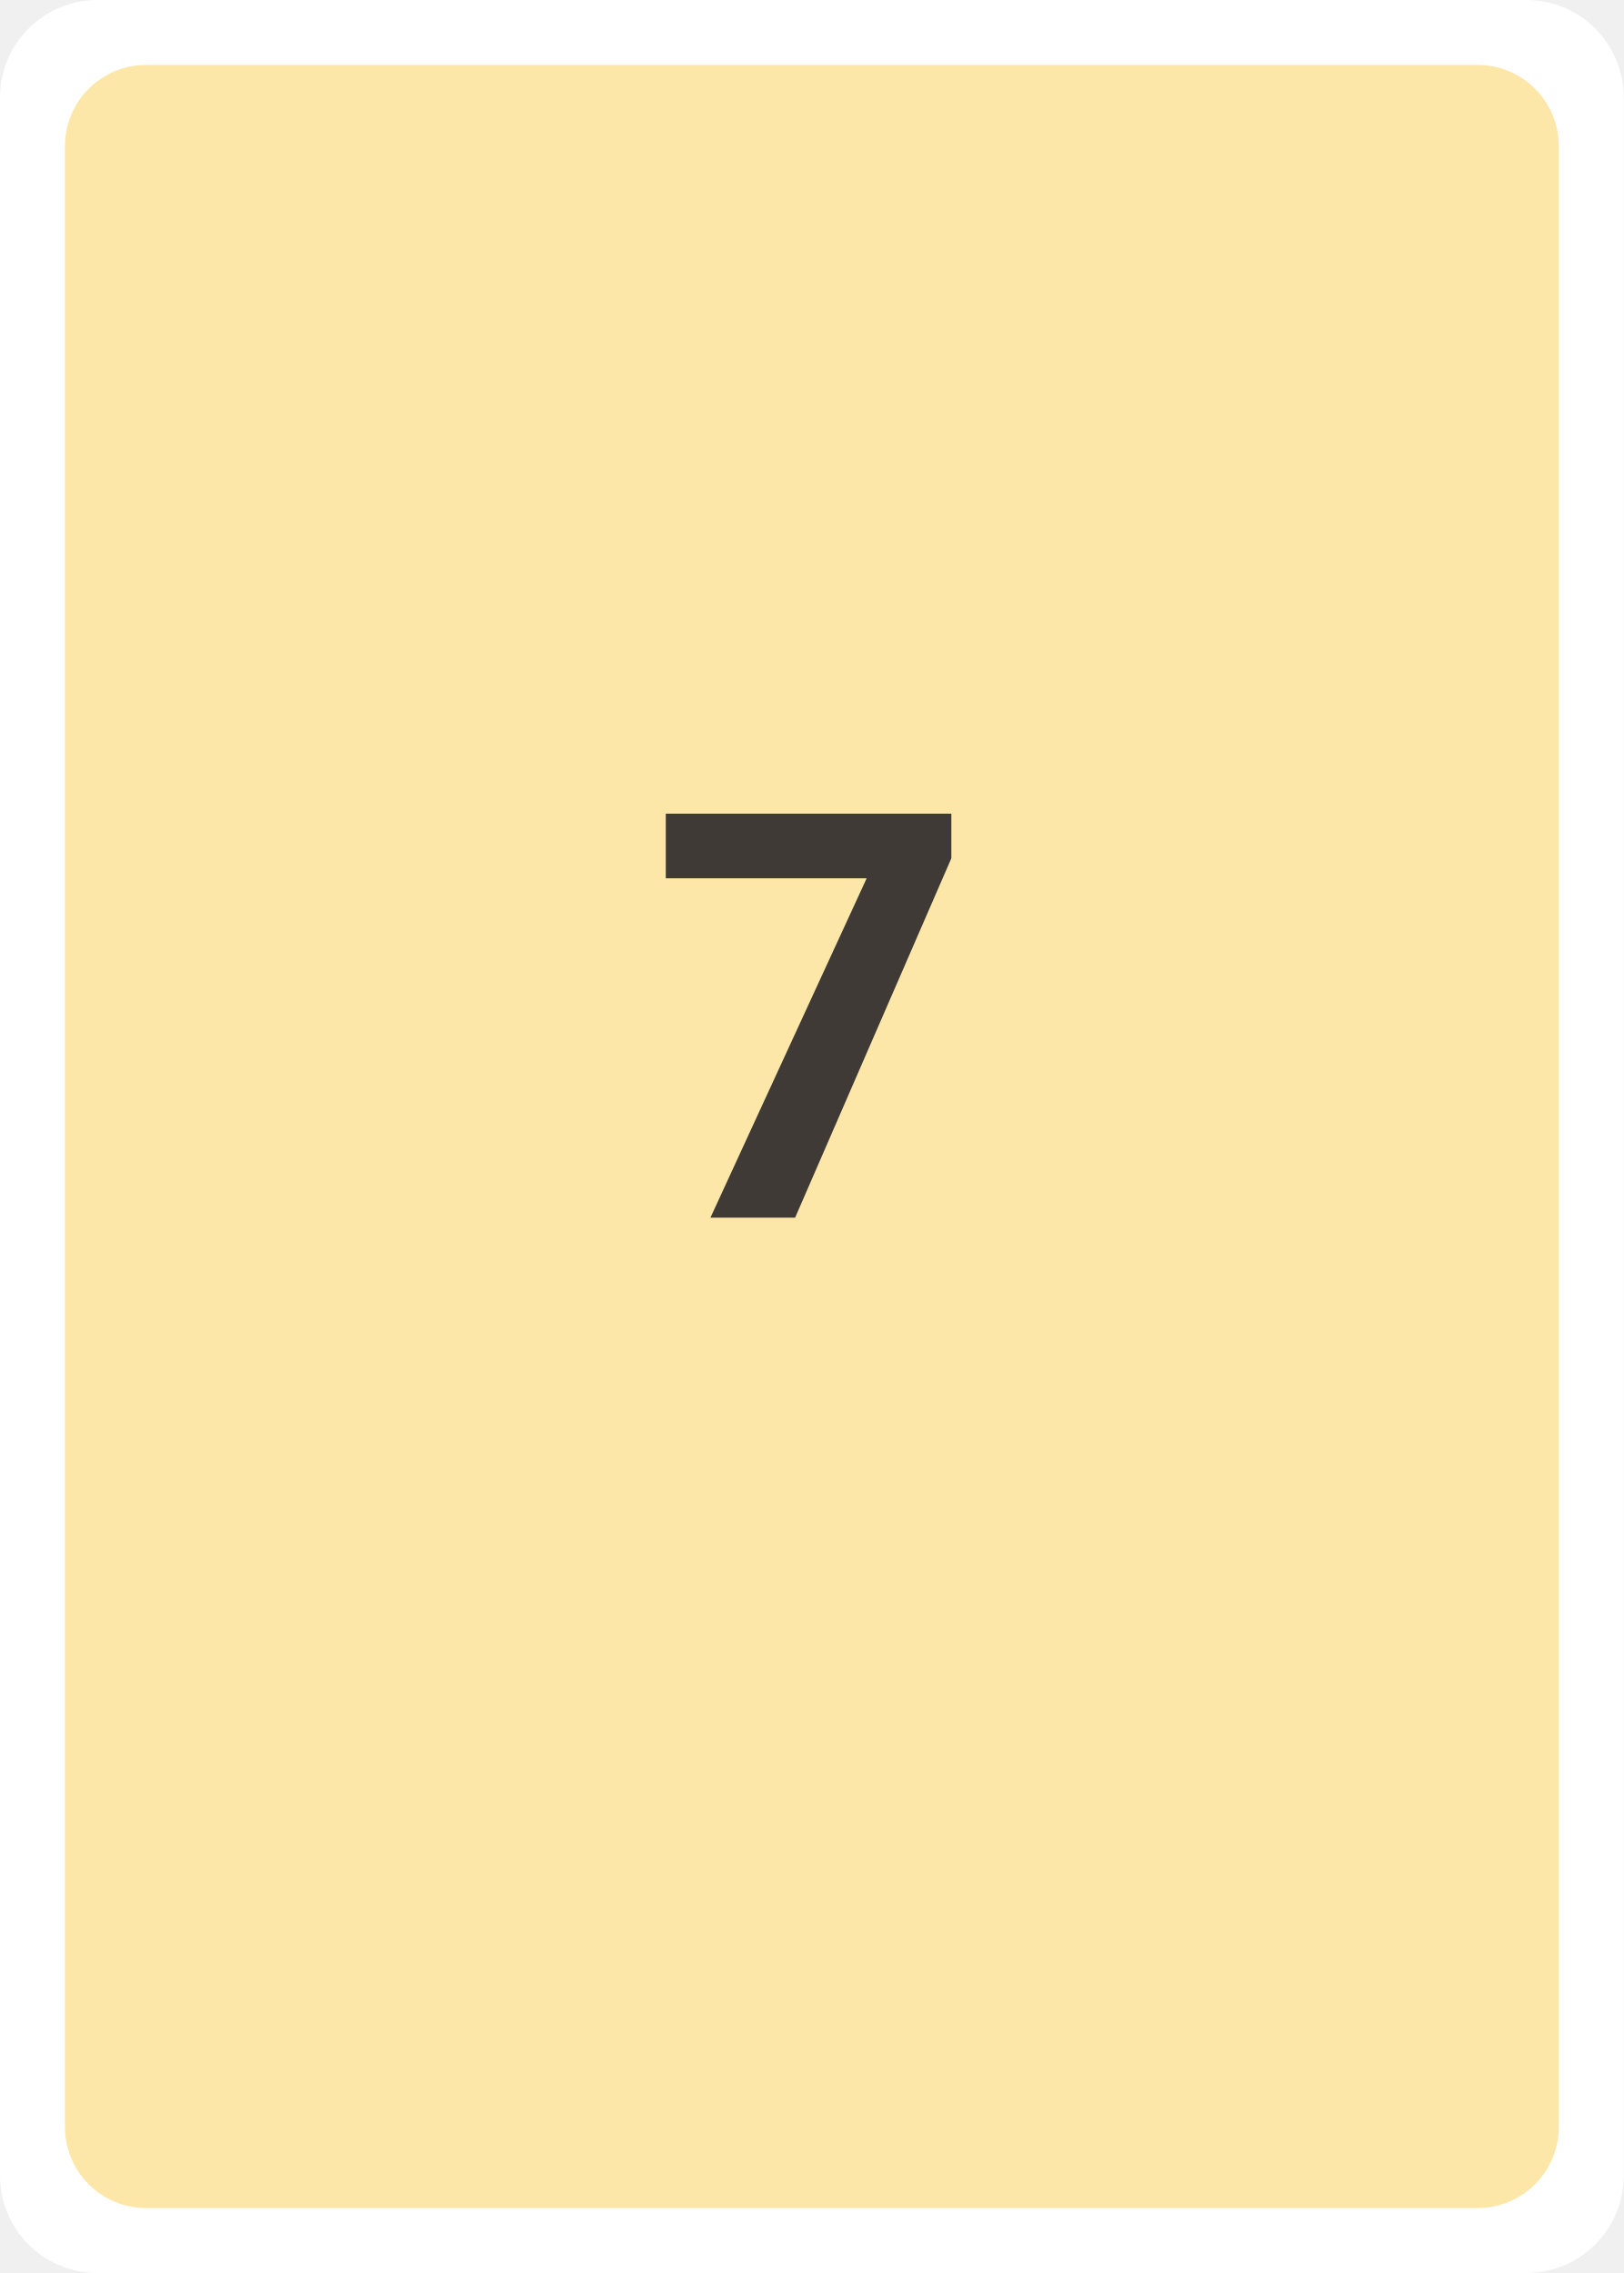
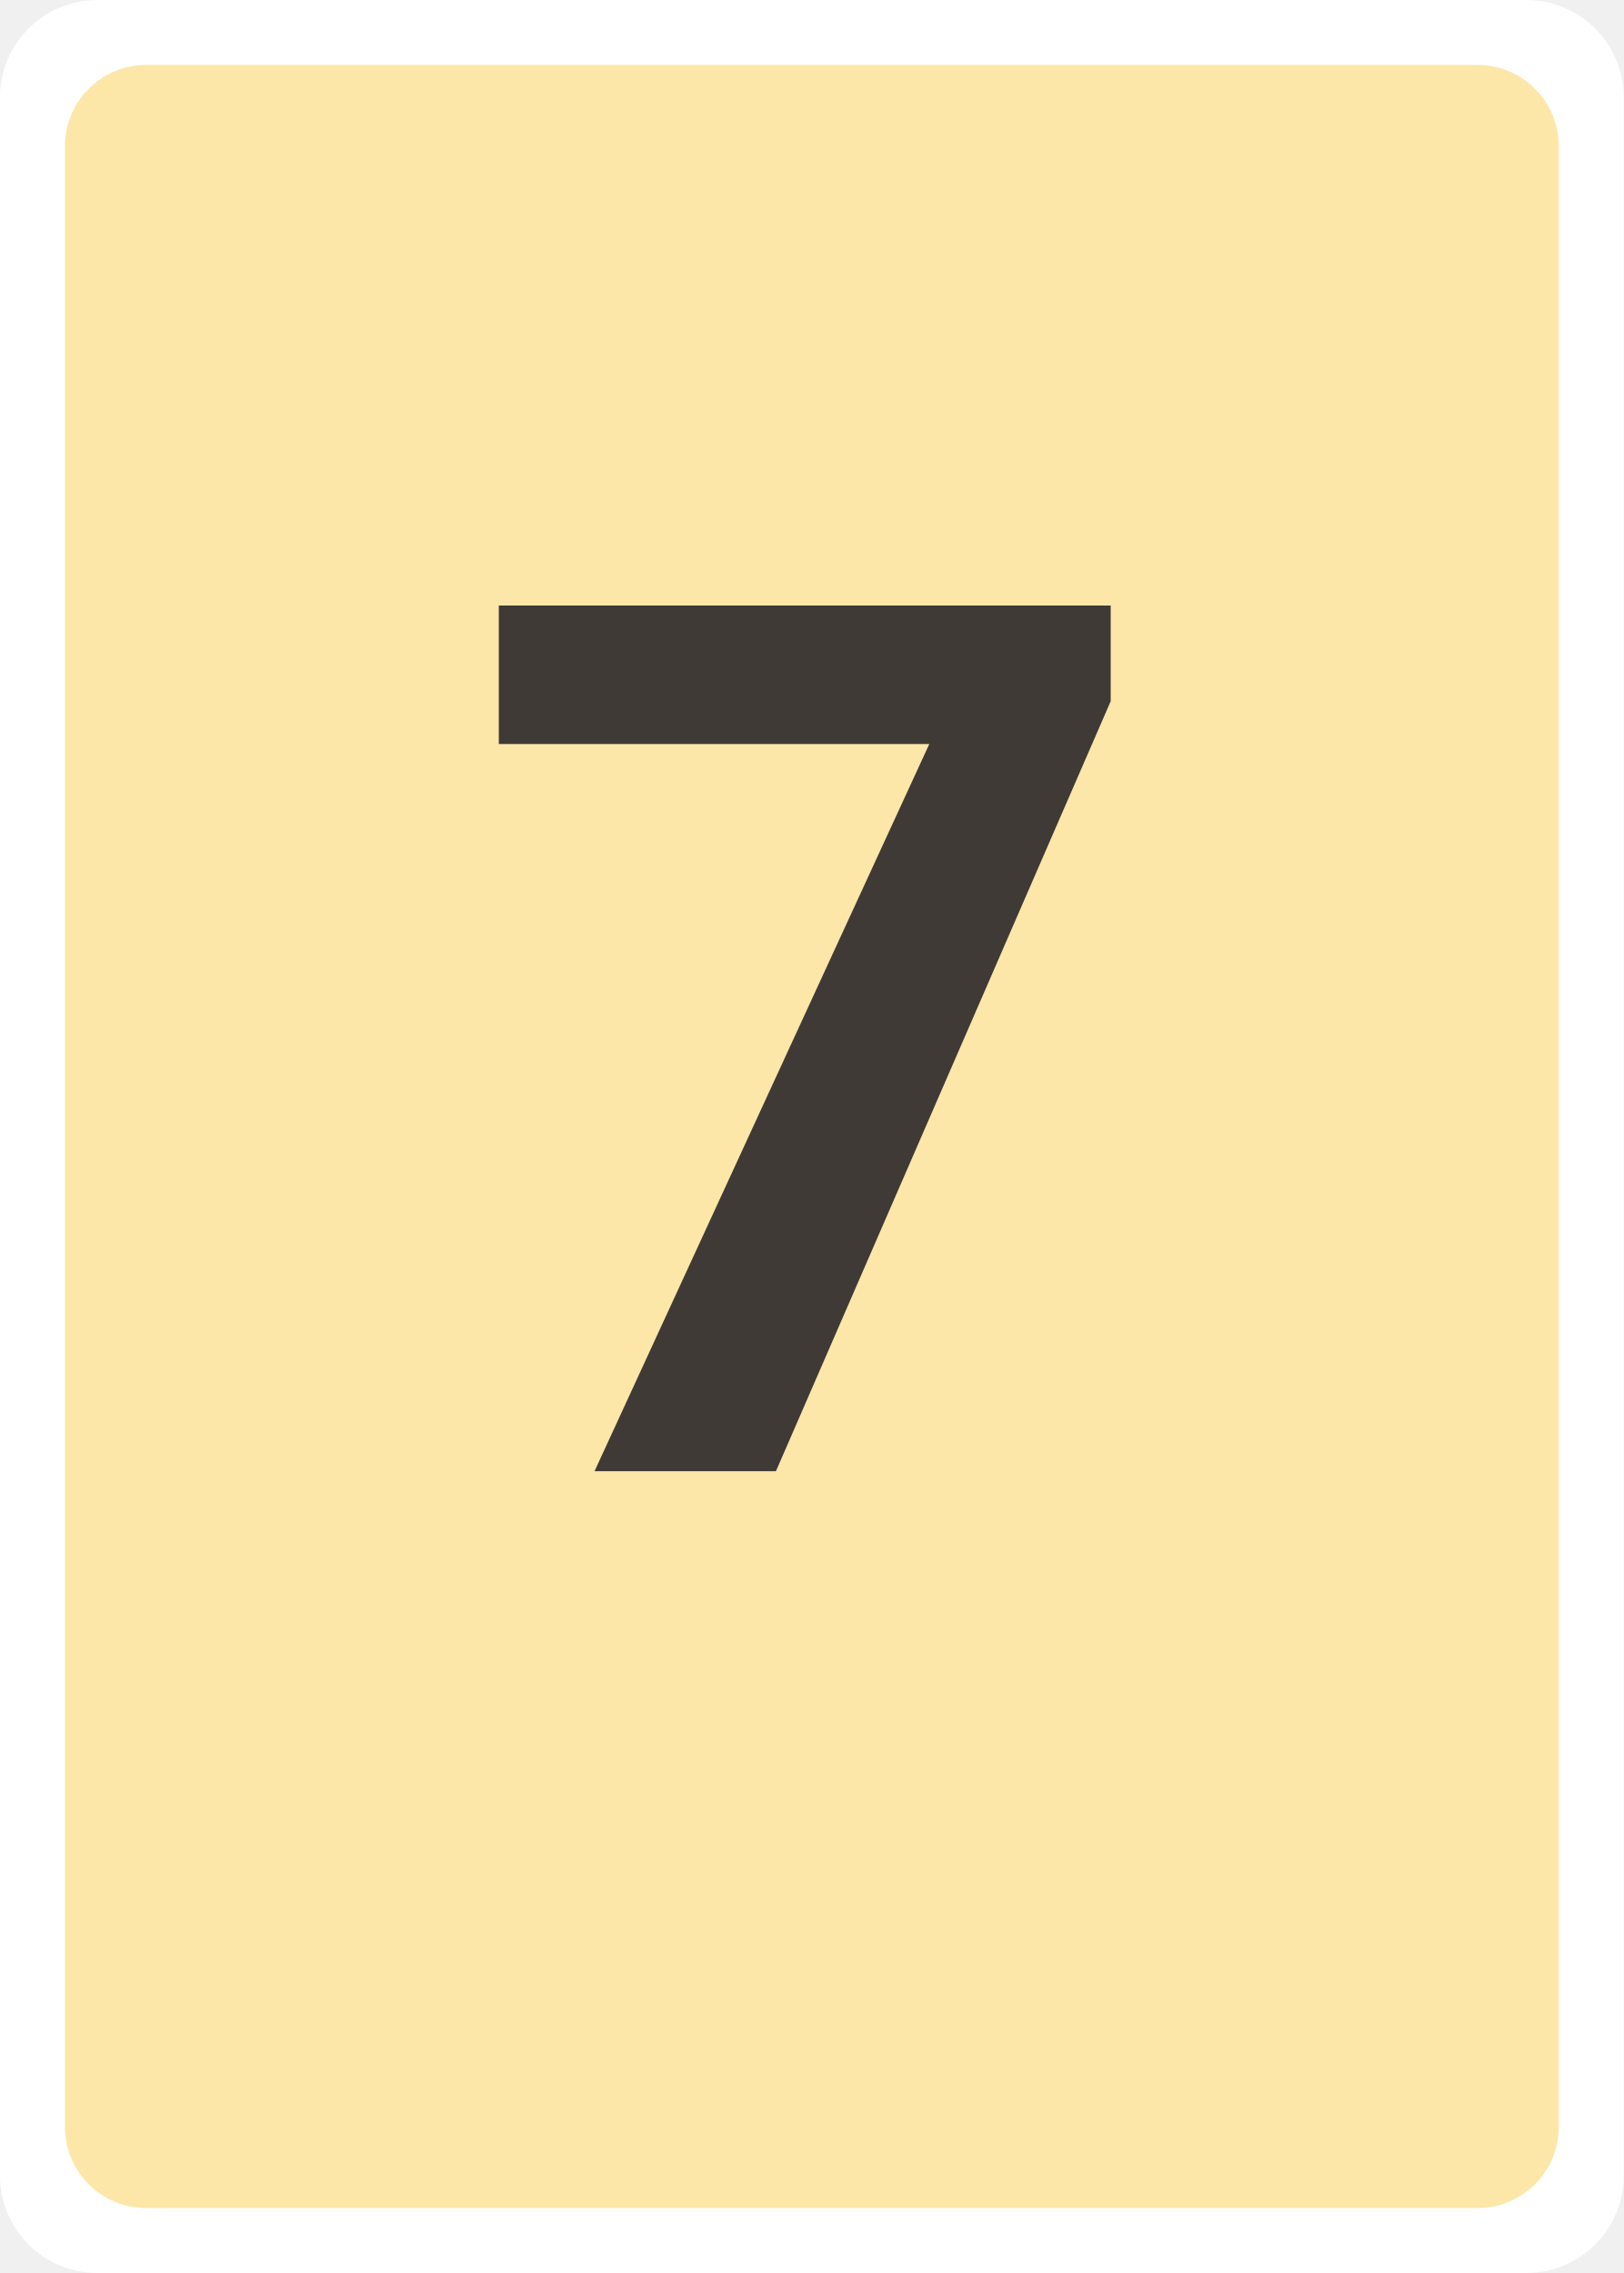
<svg xmlns="http://www.w3.org/2000/svg" width="400" height="560" viewBox="0 0 400 560">
  <rect width="400" height="560" rx="24" fill="#fff" />
  <rect x="16" y="16" width="368" height="528" rx="20" fill="#FCE7A9" />
-   <text x="200" y="300" text-anchor="middle" font-family="Roboto, system-ui, Segoe UI" font-size="140" fill="#3f3a35" font-weight="700">7</text>
+   <text x="200" y="280" text-anchor="middle" dominant-baseline="middle" font-family="Roboto, system-ui, Segoe UI" font-size="300" fill="#3f3a35" font-weight="700">7</text>
</svg>
